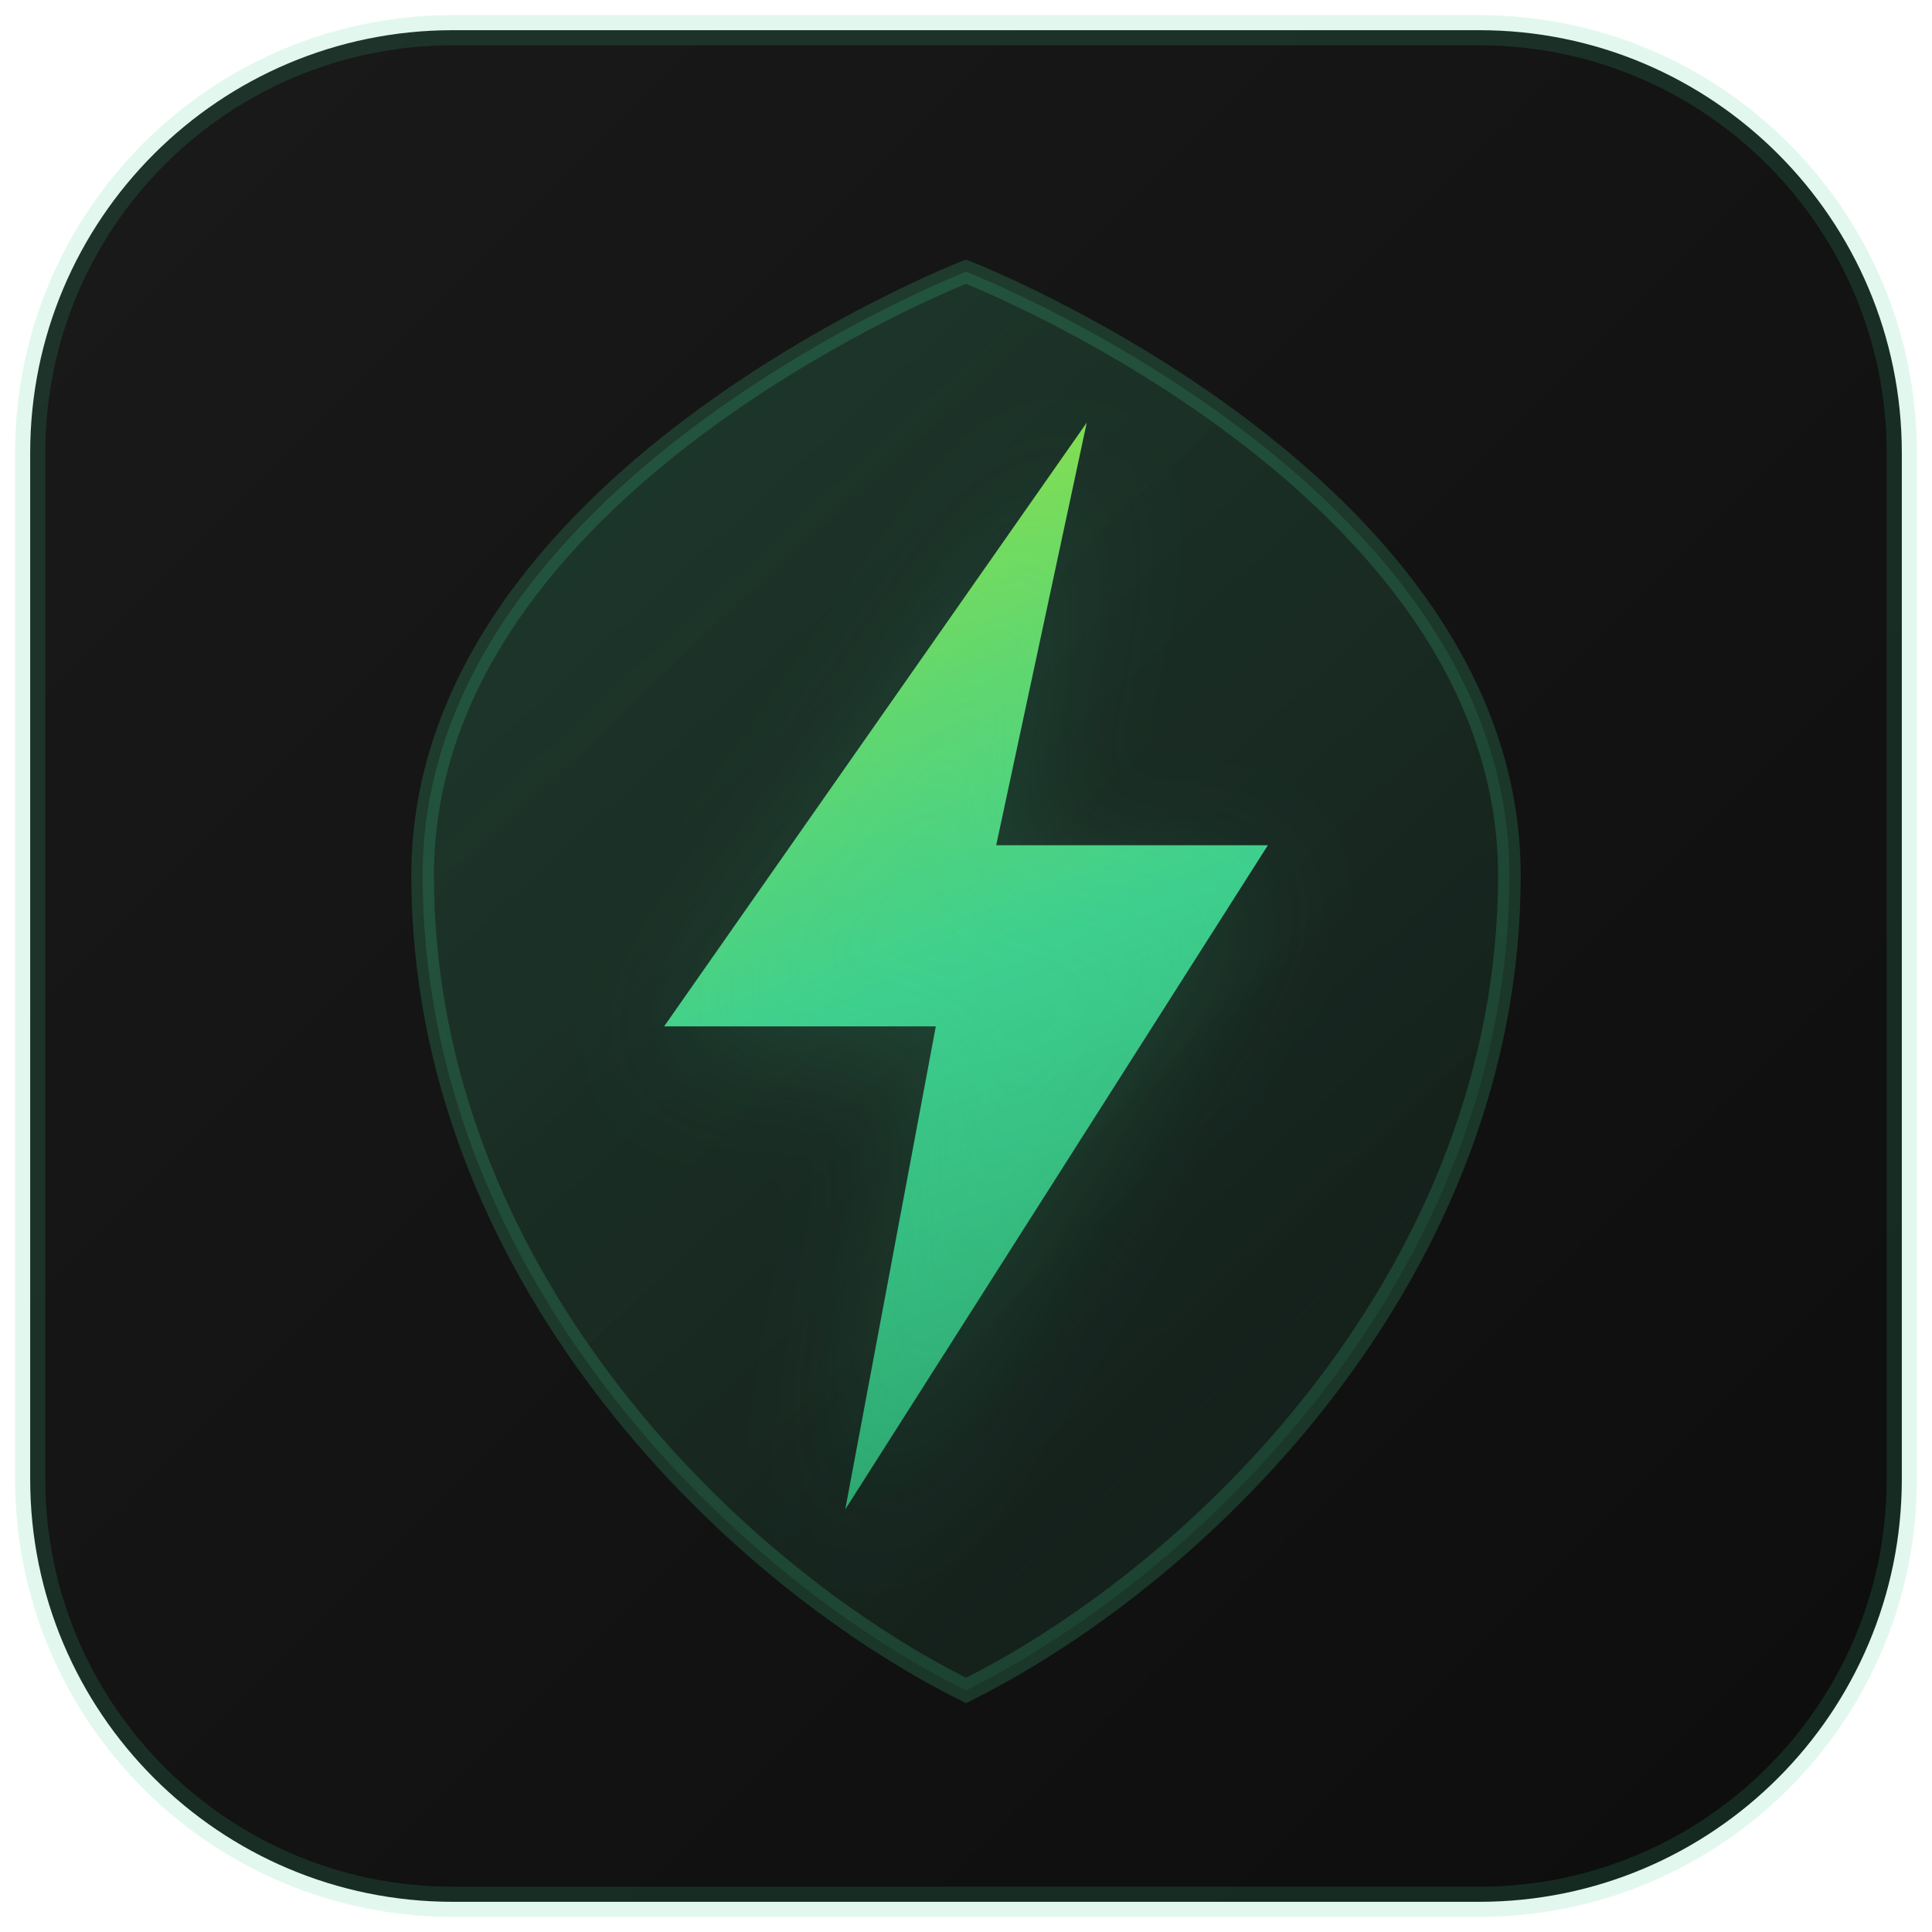
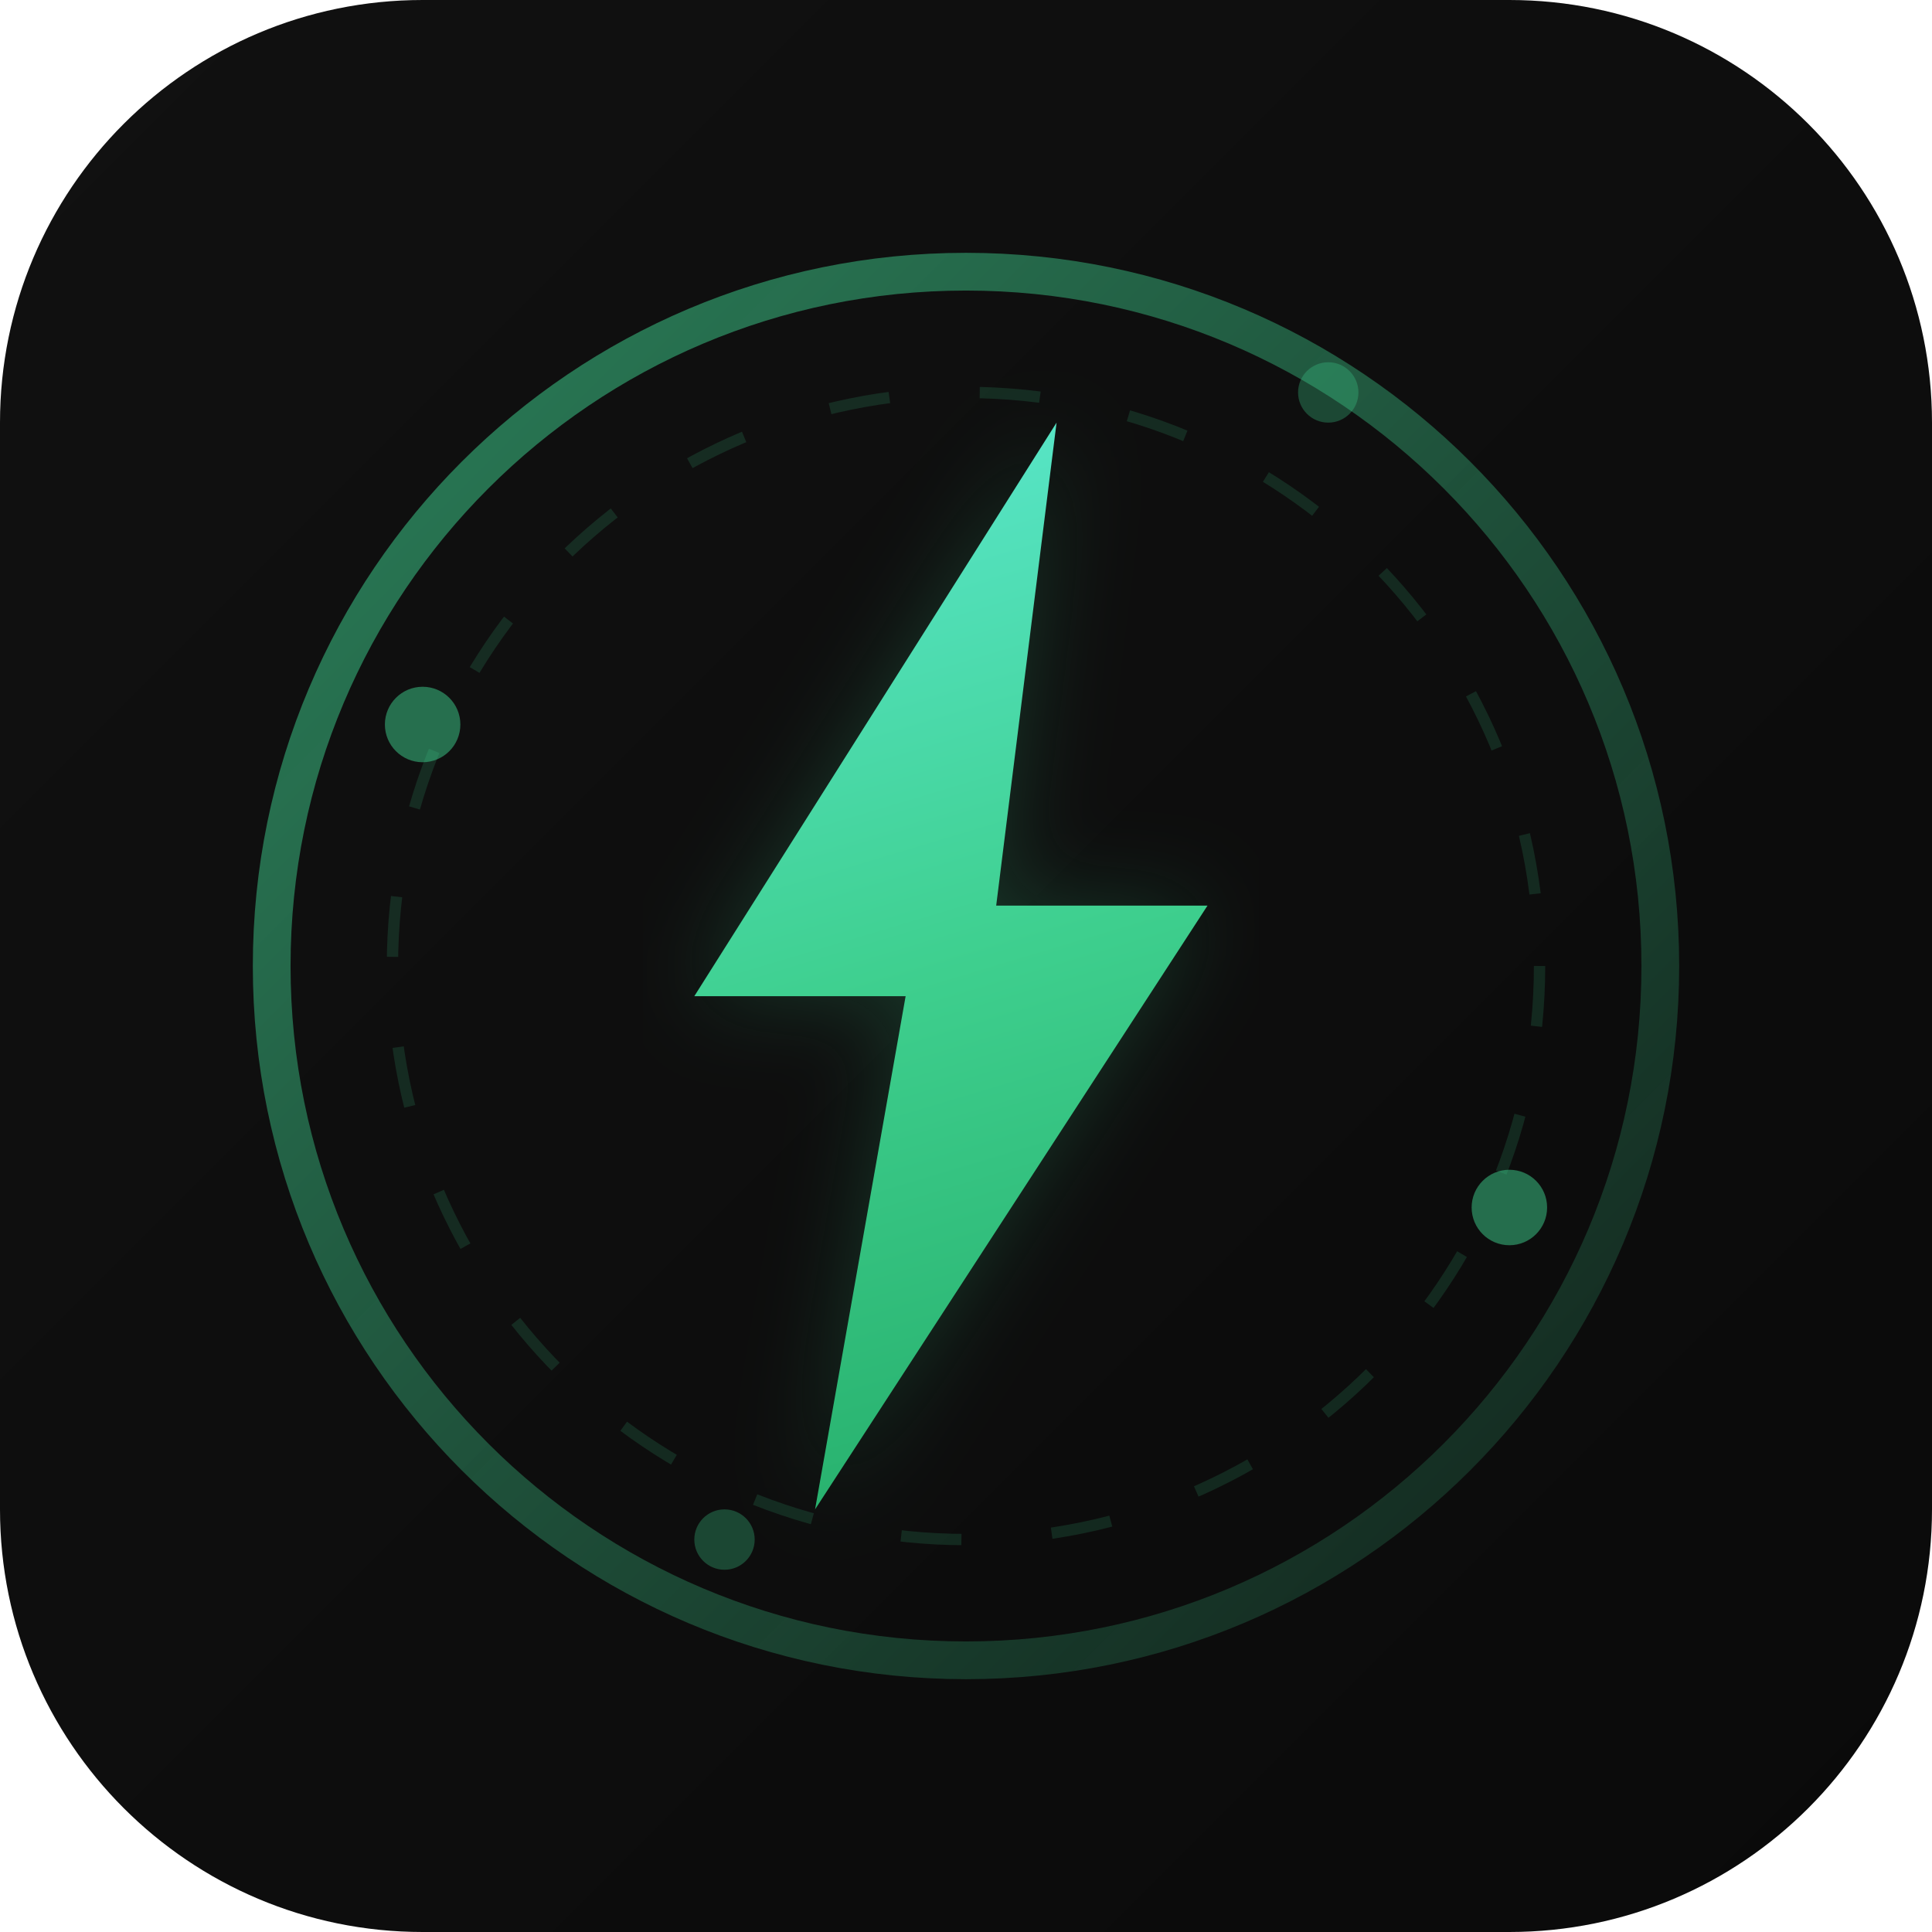
<svg xmlns="http://www.w3.org/2000/svg" width="128" height="128" viewBox="0 0 128 128" fill="none">
  <defs>
    <linearGradient id="bgGrad" x1="0" y1="0" x2="128" y2="128" gradientUnits="userSpaceOnUse">
-       <stop offset="0%" stop-color="#1a1a1a" />
-       <stop offset="100%" stop-color="#0d0d0d" />
+       <stop offset="0%" stop-color="#111111" />
+       <stop offset="100%" stop-color="#0a0a0a" />
    </linearGradient>
-     <linearGradient id="boltGrad" x1="48" y1="20" x2="80" y2="108" gradientUnits="userSpaceOnUse">
-       <stop offset="0%" stop-color="#a3e635" />
+     <linearGradient id="boltGrad" x1="52" y1="24" x2="76" y2="104" gradientUnits="userSpaceOnUse">
+       <stop offset="0%" stop-color="#5eead4" />
      <stop offset="50%" stop-color="#3ecf8e" />
-       <stop offset="100%" stop-color="#249361" />
+       <stop offset="100%" stop-color="#22a965" />
    </linearGradient>
-     <linearGradient id="shieldGrad" x1="20" y1="16" x2="108" y2="112" gradientUnits="userSpaceOnUse">
-       <stop offset="0%" stop-color="#3ecf8e" stop-opacity="0.2" />
-       <stop offset="100%" stop-color="#3ecf8e" stop-opacity="0.05" />
+     <linearGradient id="ringGrad" x1="16" y1="16" x2="112" y2="112" gradientUnits="userSpaceOnUse">
+       <stop offset="0%" stop-color="#3ecf8e" stop-opacity="0.6" />
+       <stop offset="100%" stop-color="#3ecf8e" stop-opacity="0.1" />
    </linearGradient>
+     <filter id="glow">
+       <feGaussianBlur in="SourceGraphic" stdDeviation="3" />
+     </filter>
  </defs>
-   <rect x="2" y="2" width="124" height="124" rx="28" fill="url(#bgGrad)" stroke="#3ecf8e" stroke-width="2" stroke-opacity="0.15" />
-   <path d="M64 18C64 18 28 32 28 58C28 84 48 104 64 112C80 104 100 84 100 58C100 32 64 18 64 18Z" fill="url(#shieldGrad)" stroke="#3ecf8e" stroke-width="1.5" stroke-opacity="0.2" />
-   <path d="M72 28L44 68H62L56 100L84 56H66L72 28Z" fill="url(#boltGrad)" />
-   <path d="M72 28L44 68H62L56 100L84 56H66L72 28Z" fill="#3ecf8e" opacity="0.15" filter="blur(4px)" transform="translate(0, 2)" />
+   <rect width="128" height="128" rx="28" fill="url(#bgGrad)" />
+   <circle cx="64" cy="64" r="46" fill="none" stroke="url(#ringGrad)" stroke-width="2.5" />
+   <circle cx="64" cy="64" r="38" fill="none" stroke="#3ecf8e" stroke-width="0.75" stroke-opacity="0.15" stroke-dasharray="4 6" />
+   <path d="M70 28L46 66H60L54 100L80 60H66L70 28Z" fill="#3ecf8e" opacity="0.2" filter="url(#glow)" />
+   <path d="M70 28L46 66H60L54 100L80 60H66L70 28Z" fill="url(#boltGrad)" />
+   <circle cx="28" cy="48" r="2.5" fill="#3ecf8e" opacity="0.5" />
+   <circle cx="100" cy="80" r="2.5" fill="#3ecf8e" opacity="0.5" />
+   <circle cx="48" cy="102" r="2" fill="#3ecf8e" opacity="0.3" />
+   <circle cx="88" cy="26" r="2" fill="#3ecf8e" opacity="0.3" />
</svg>
